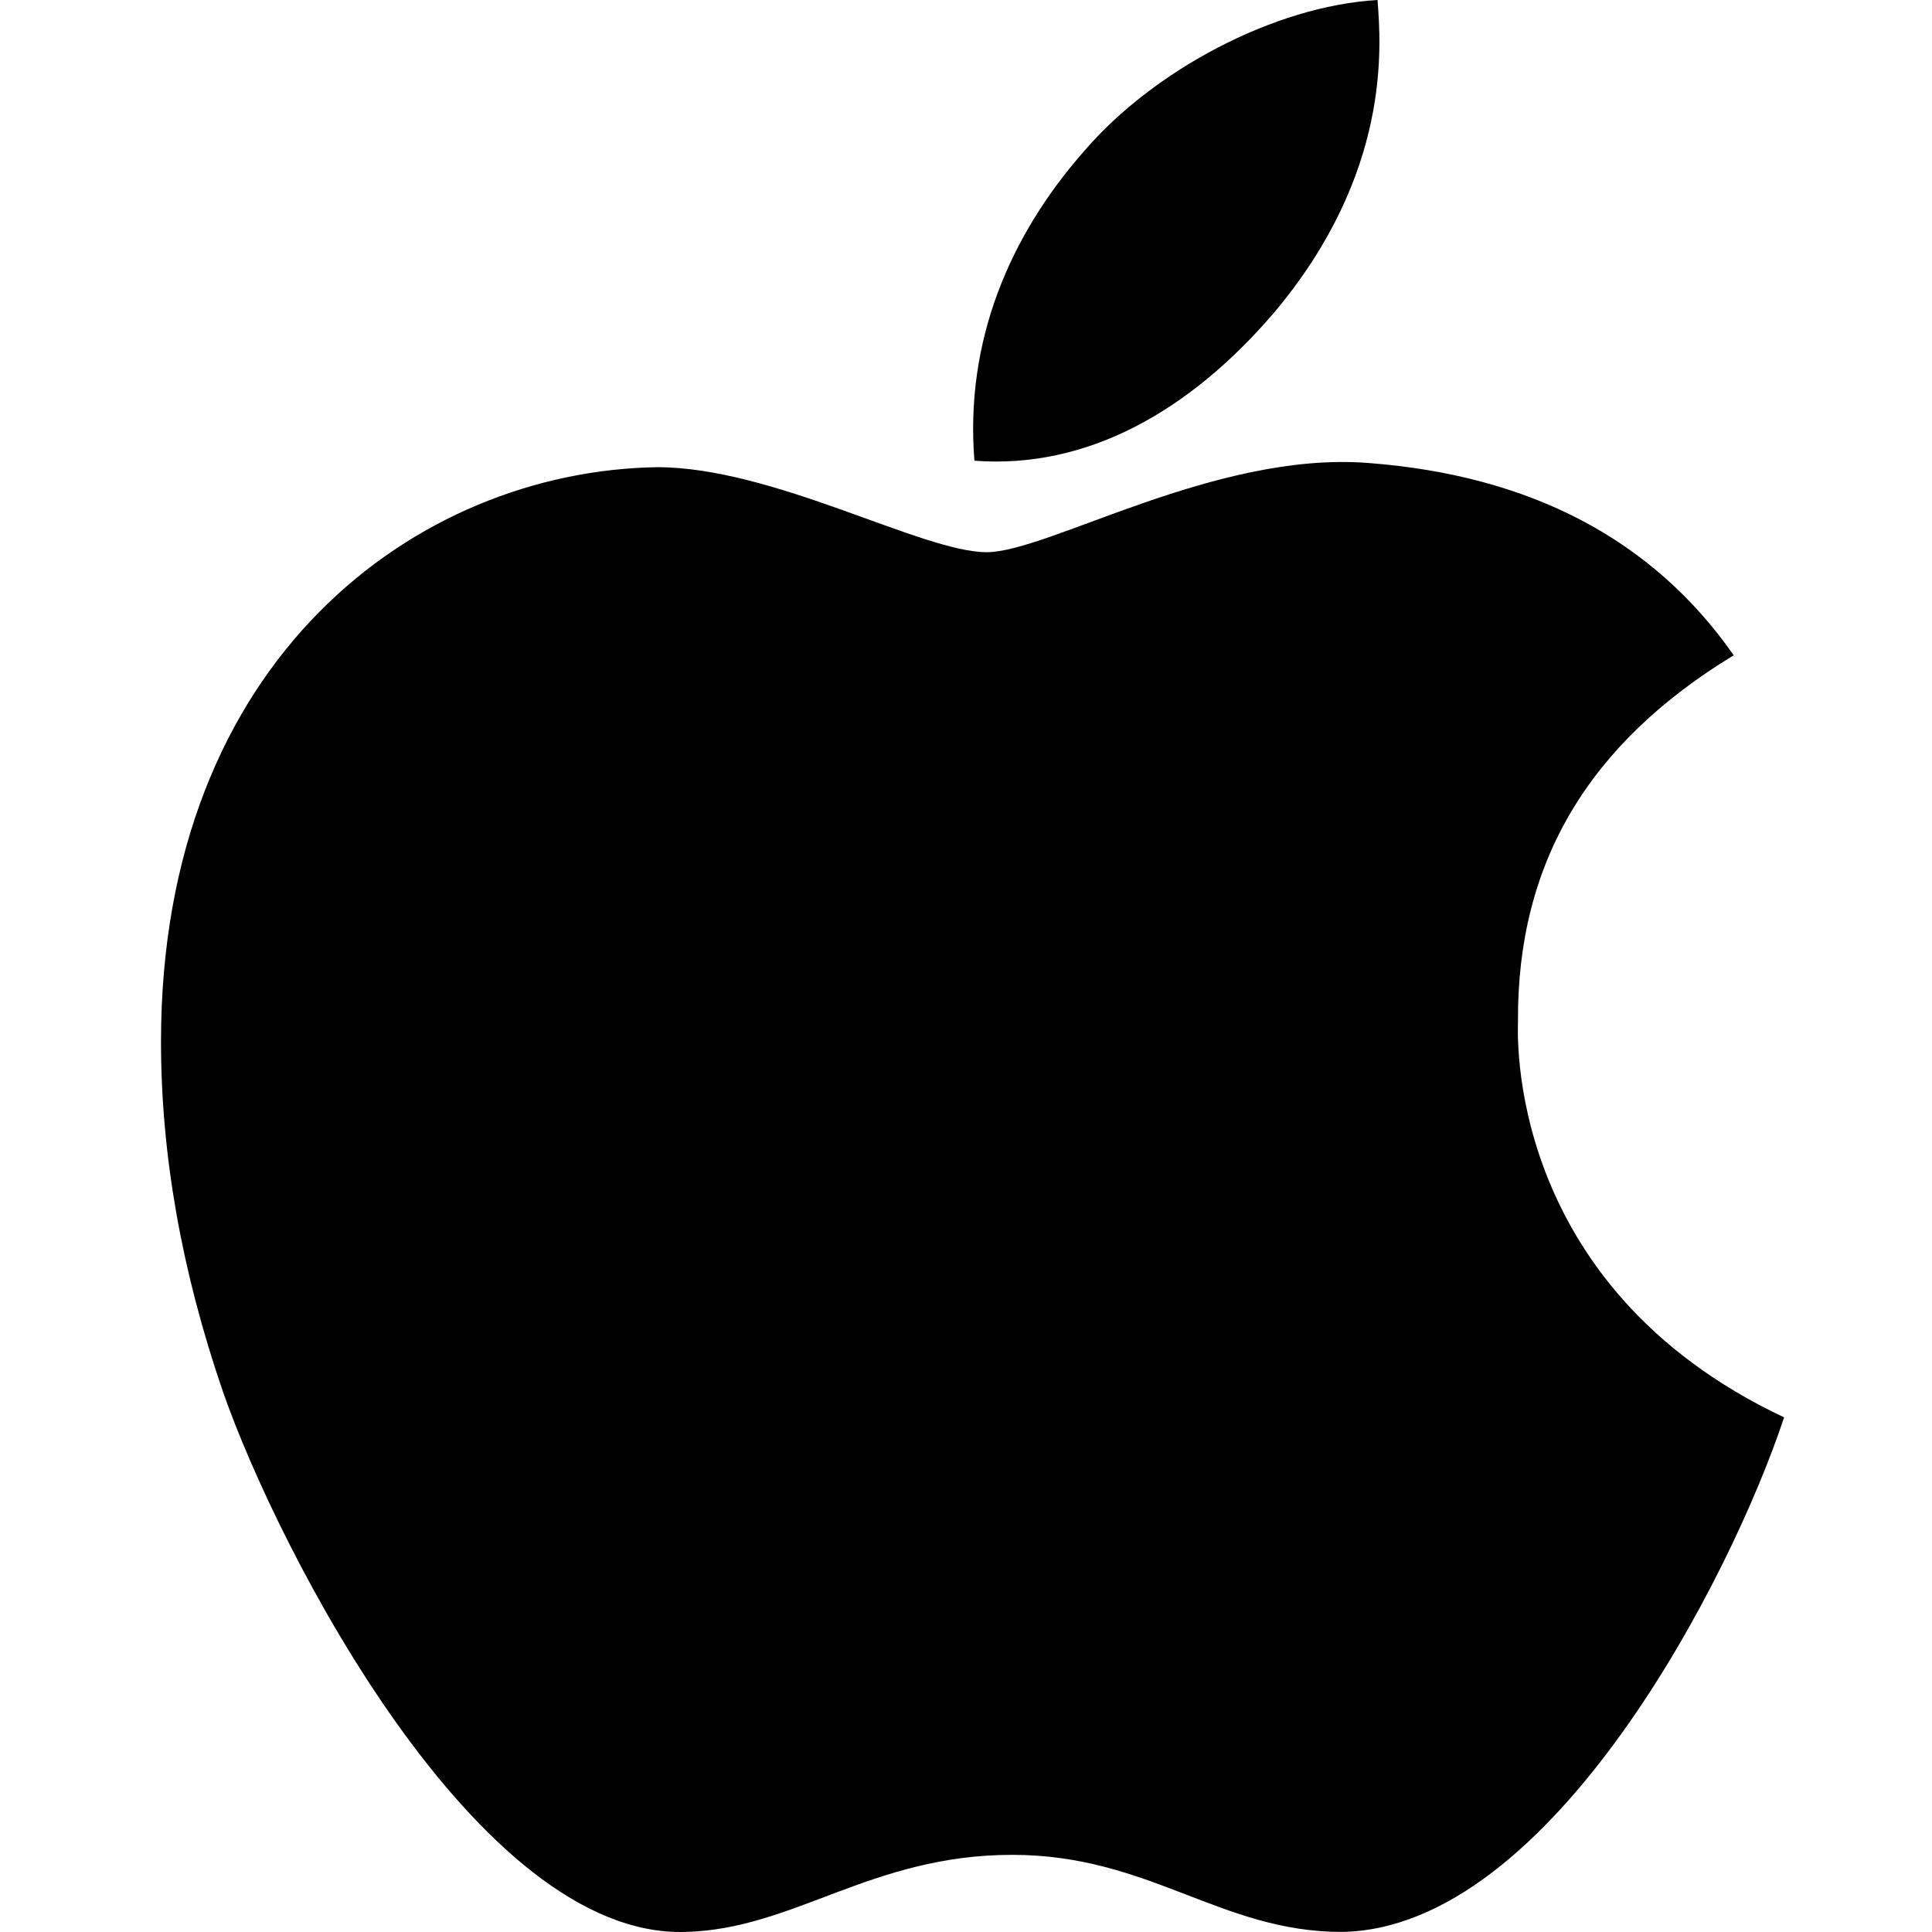
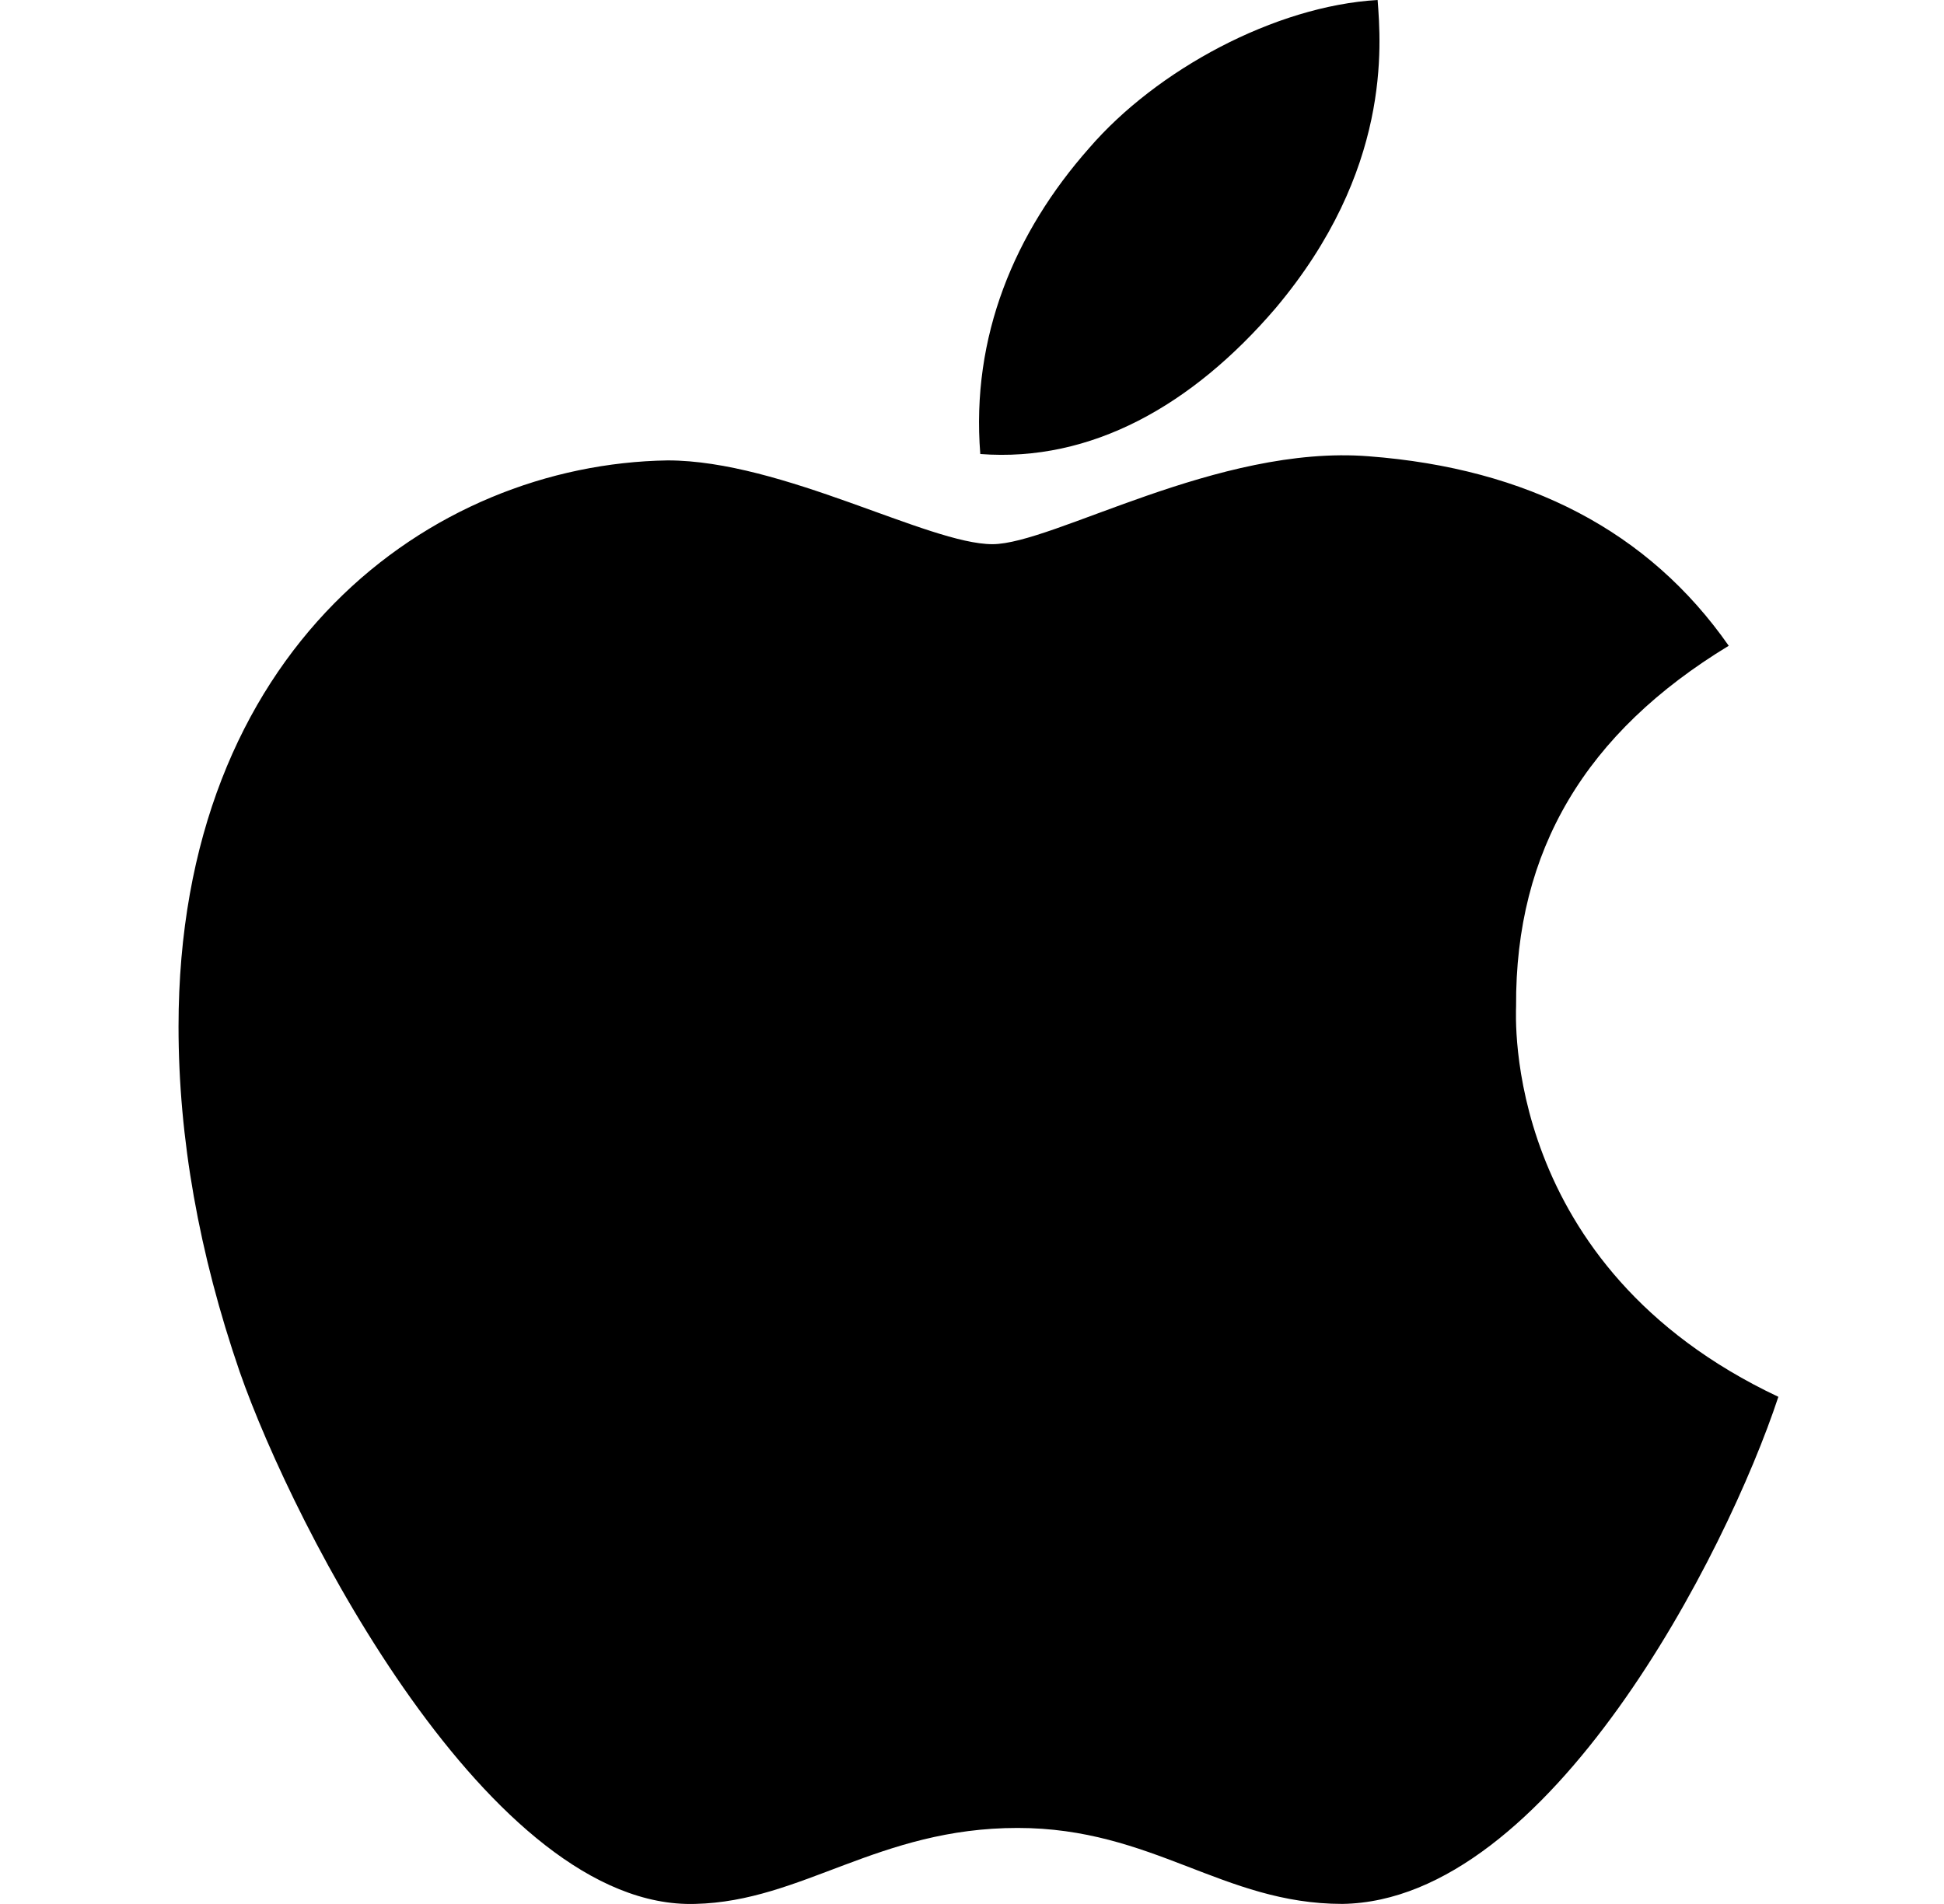
- <svg xmlns="http://www.w3.org/2000/svg" width="48" height="48" viewBox="0 0 48 48" fill="none">
-   <path d="M37.714 25.366C37.691 21.432 39.474 18.467 43.074 16.28C41.06 13.396 38.014 11.809 33.999 11.503C30.197 11.203 26.038 13.719 24.515 13.719C22.905 13.719 19.224 11.607 16.328 11.607C10.352 11.7 4 16.372 4 25.88C4 28.689 4.513 31.591 5.54 34.579C6.913 38.514 11.863 48.154 17.026 47.998C19.726 47.935 21.636 46.083 25.149 46.083C28.559 46.083 30.324 47.998 33.335 47.998C38.545 47.923 43.022 39.16 44.325 35.214C37.339 31.92 37.714 25.568 37.714 25.366Z" fill="black" />
-   <path d="M31.651 7.771C34.576 4.298 34.31 1.136 34.224 0C31.639 0.15 28.651 1.76 26.949 3.738C25.074 5.861 23.972 8.486 24.209 11.446C27.001 11.659 29.551 10.223 31.651 7.771Z" fill="black" />
+ <svg xmlns="http://www.w3.org/2000/svg" width="49" height="48" viewBox="0 0 49 48" fill="none">
+   <path d="M38.214 25.366C38.191 21.432 39.974 18.467 43.574 16.28C41.56 13.396 38.514 11.809 34.499 11.503C30.697 11.203 26.538 13.719 25.015 13.719C23.405 13.719 19.724 11.607 16.828 11.607C10.852 11.7 4.5 16.372 4.5 25.88C4.5 28.689 5.013 31.591 6.04 34.579C7.413 38.514 12.363 48.154 17.526 47.998C20.226 47.935 22.136 46.083 25.649 46.083C29.059 46.083 30.824 47.998 33.835 47.998C39.045 47.923 43.522 39.16 44.825 35.214C37.839 31.92 38.214 25.568 38.214 25.366Z" fill="black" />
+   <path d="M32.151 7.771C35.076 4.298 34.81 1.136 34.724 0C32.139 0.15 29.151 1.76 27.449 3.738C25.574 5.861 24.472 8.486 24.709 11.446C27.501 11.659 30.051 10.223 32.151 7.771Z" fill="black" />
</svg>
